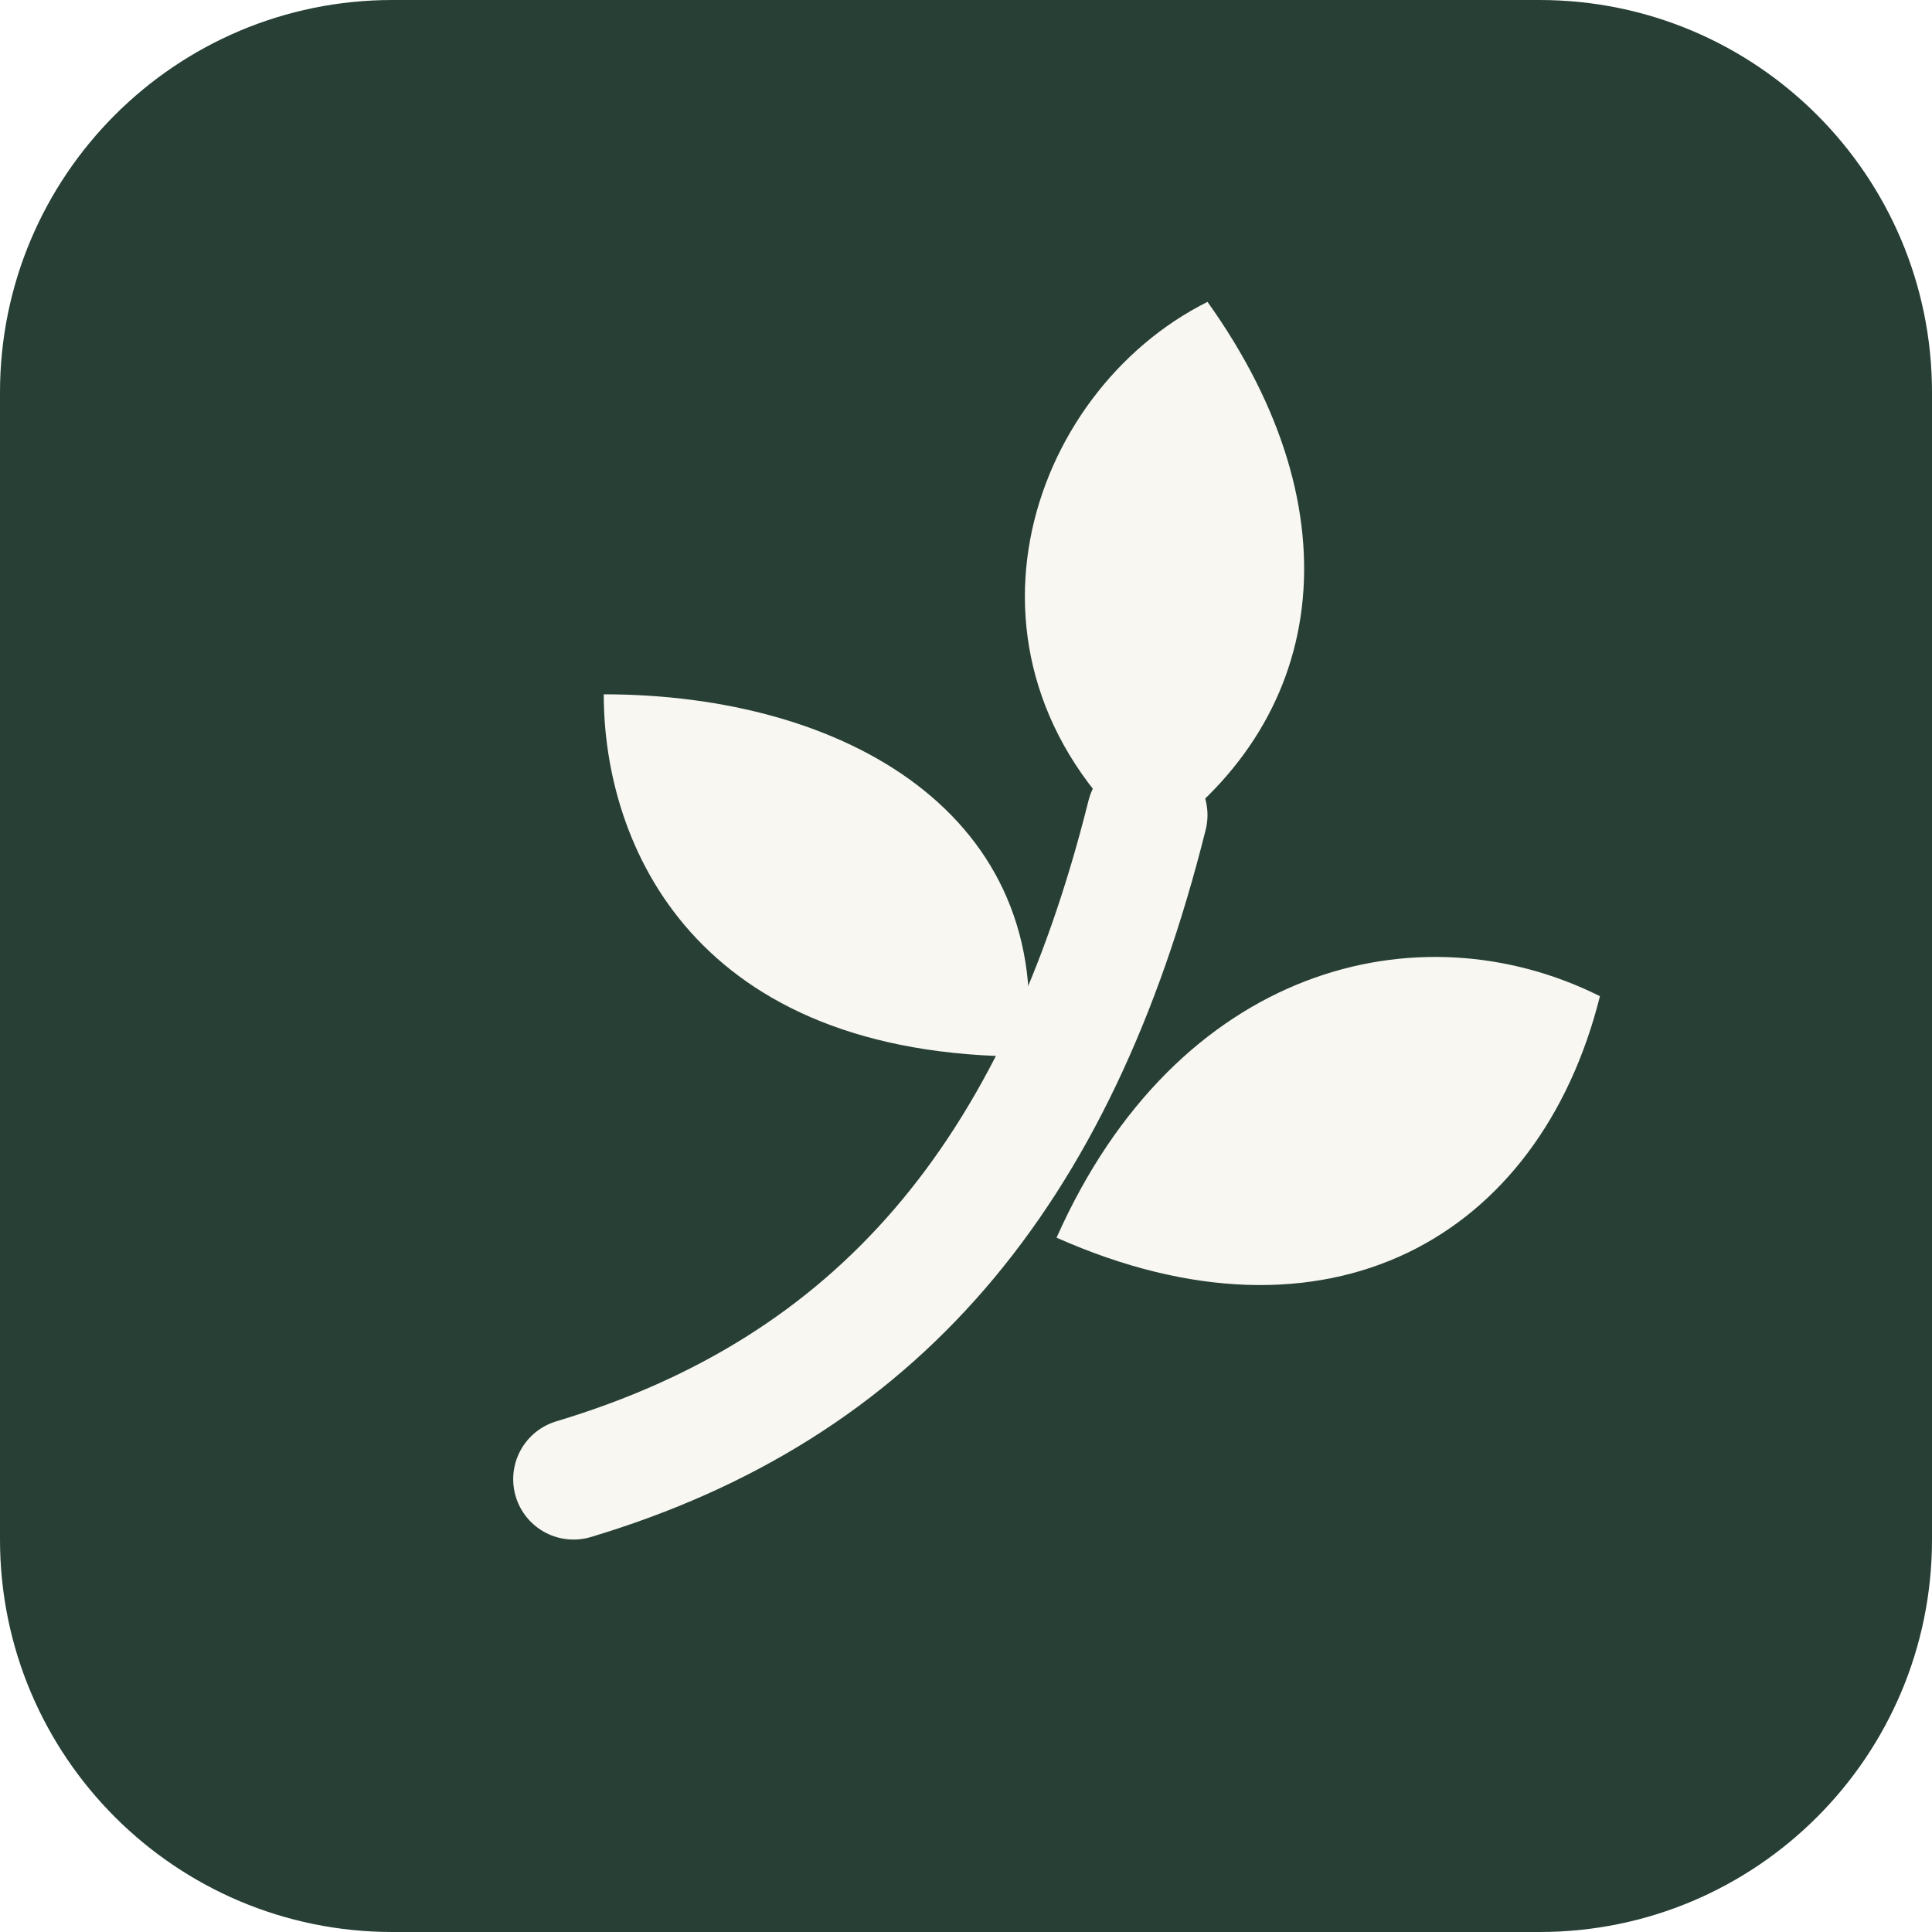
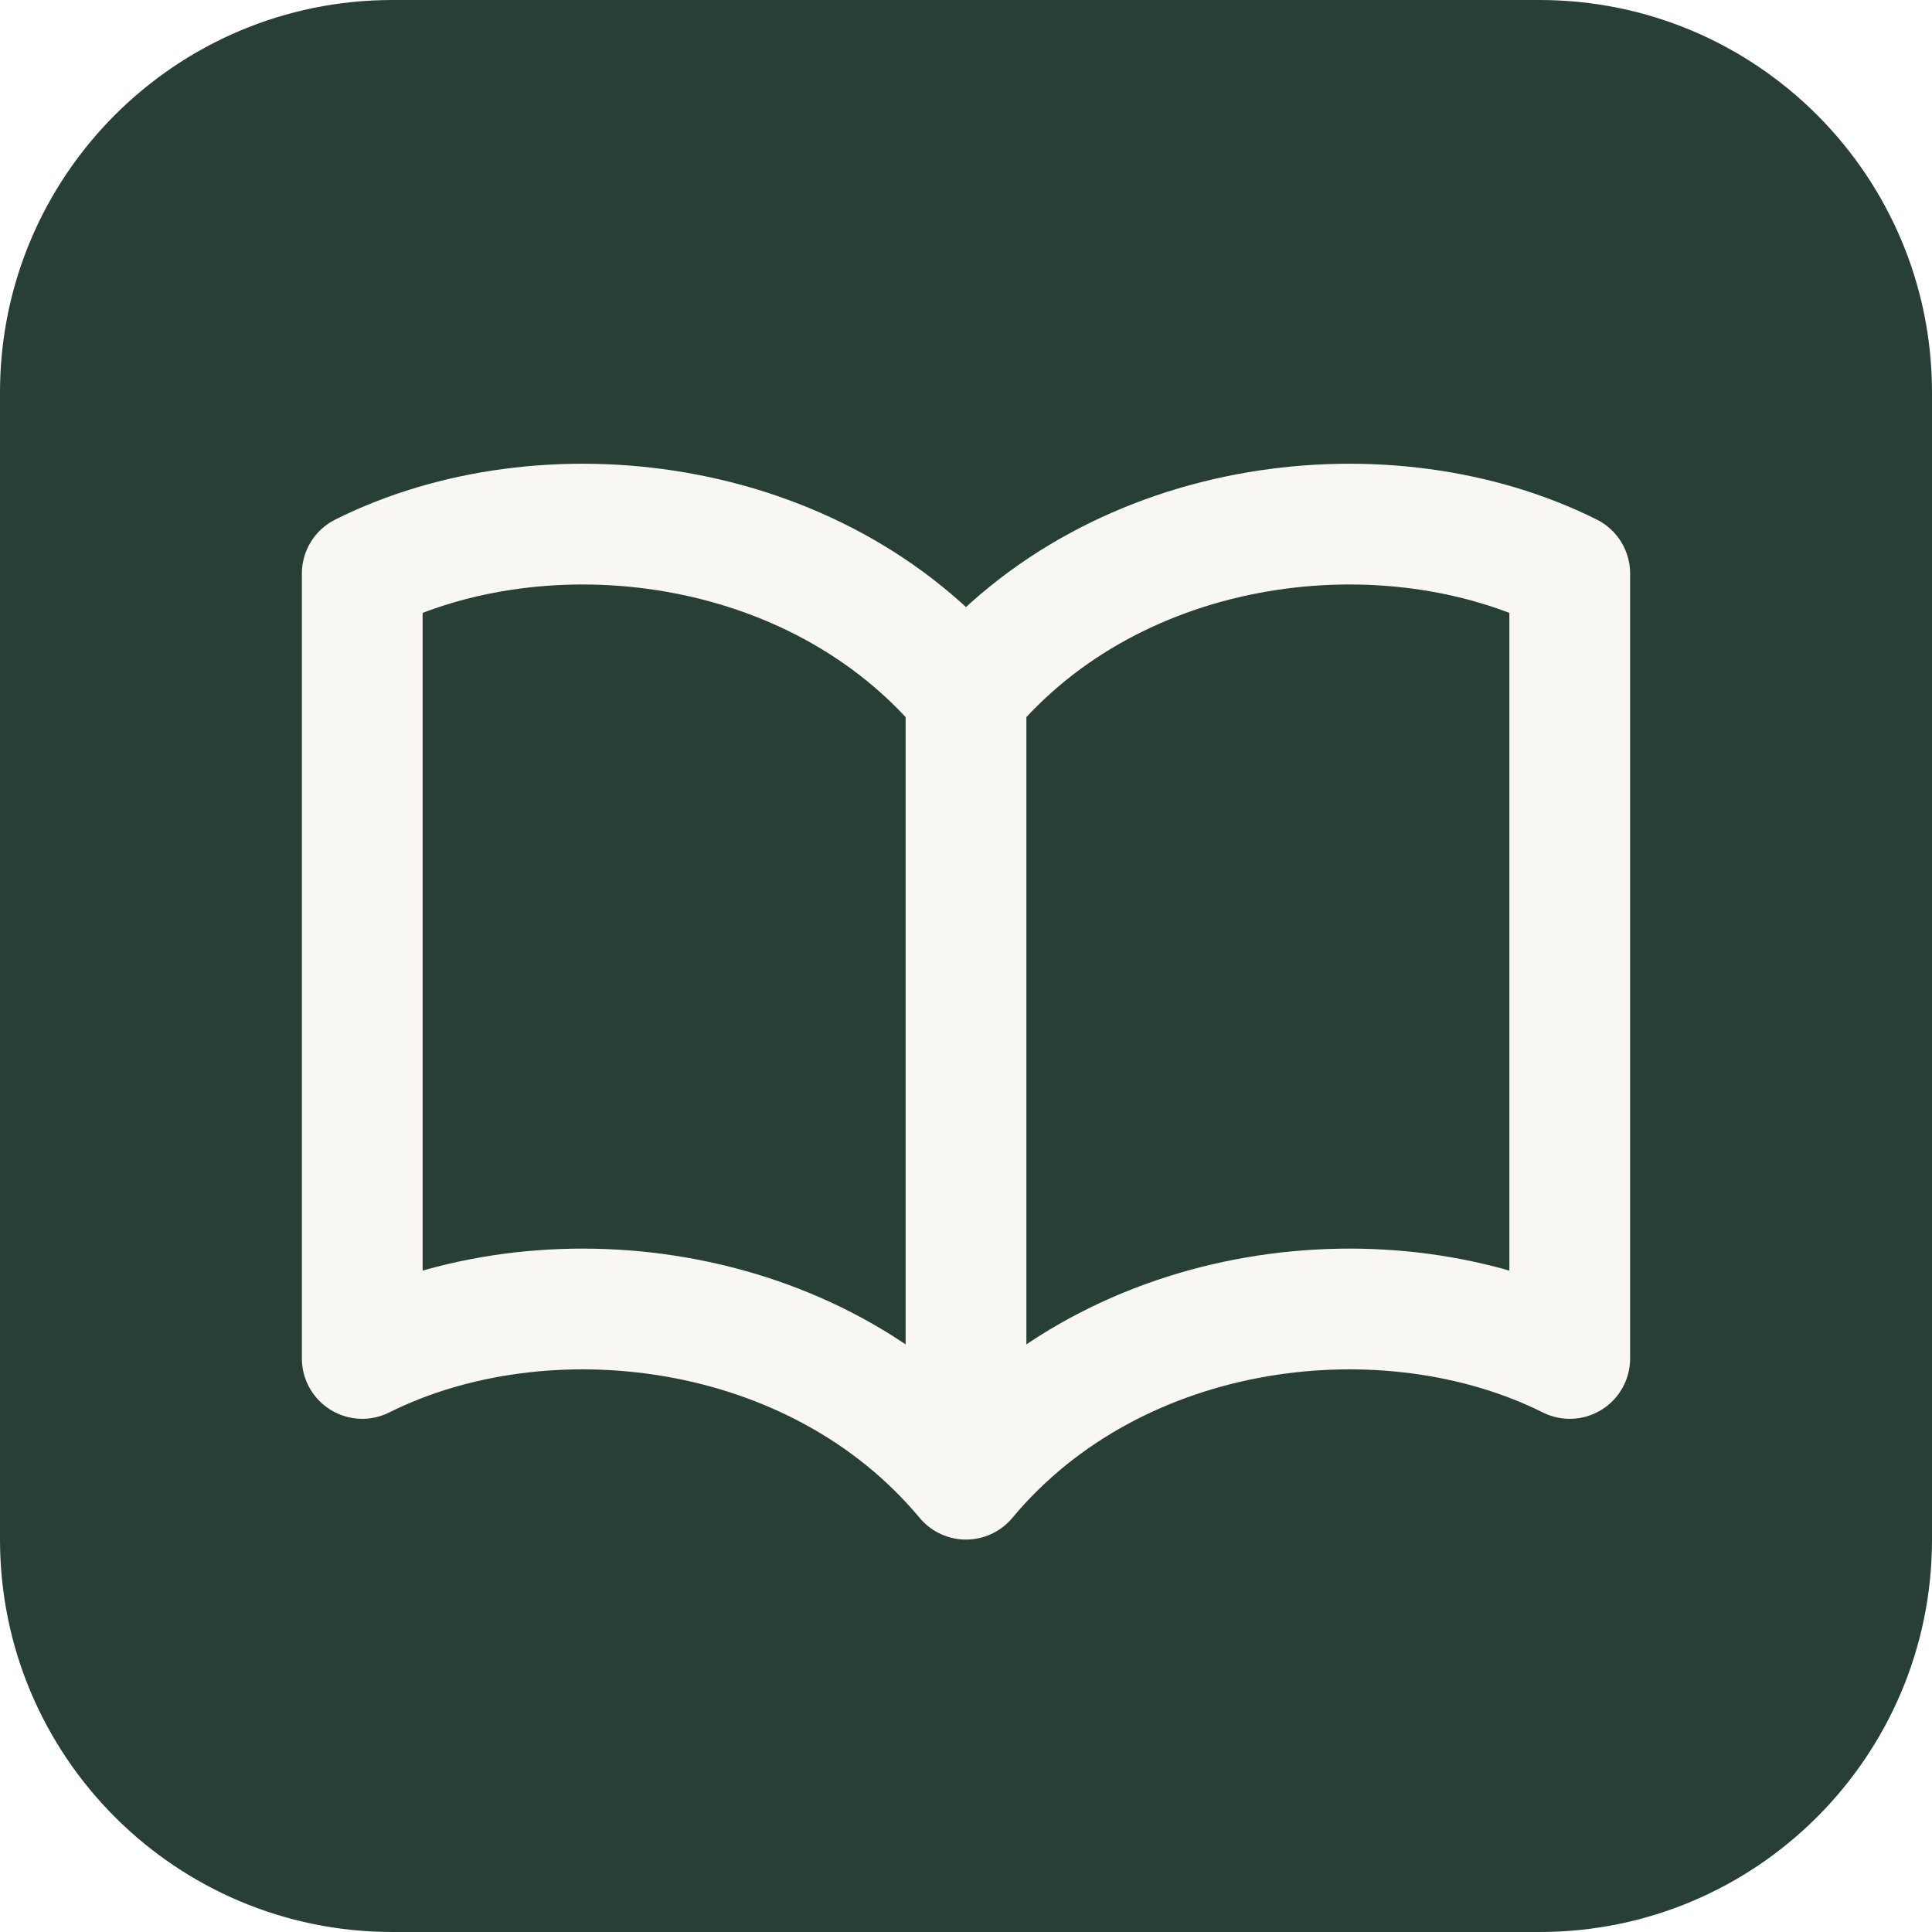
<svg xmlns="http://www.w3.org/2000/svg" viewBox="0 0 64 64">
  <rect width="64" height="64" rx="13" fill="#273f35" />
-   <path d="M19 49c10-3 16-10 19-22" fill="none" stroke="#f8f7f2" stroke-linecap="round" stroke-width="4" />
-   <path d="M34 35C23 35 20 28 20 23c8 0 15 4 14 12Zm4-7C31 22 34 13 40 10c5 7 4 14-2 18Zm-3 13c4-9 12-11 18-8-2 8-9 12-18 8Z" fill="#f8f7f2" />
+   <path d="M32 23c-5-6-14-7-20-4v26c6-3 15-2 20 4 5-6 14-7 20-4V19c-6-3-15-2-20 4Zm0 0v26" fill="none" stroke="#f8f7f2" stroke-linecap="round" stroke-linejoin="round" stroke-width="4" />
</svg>
